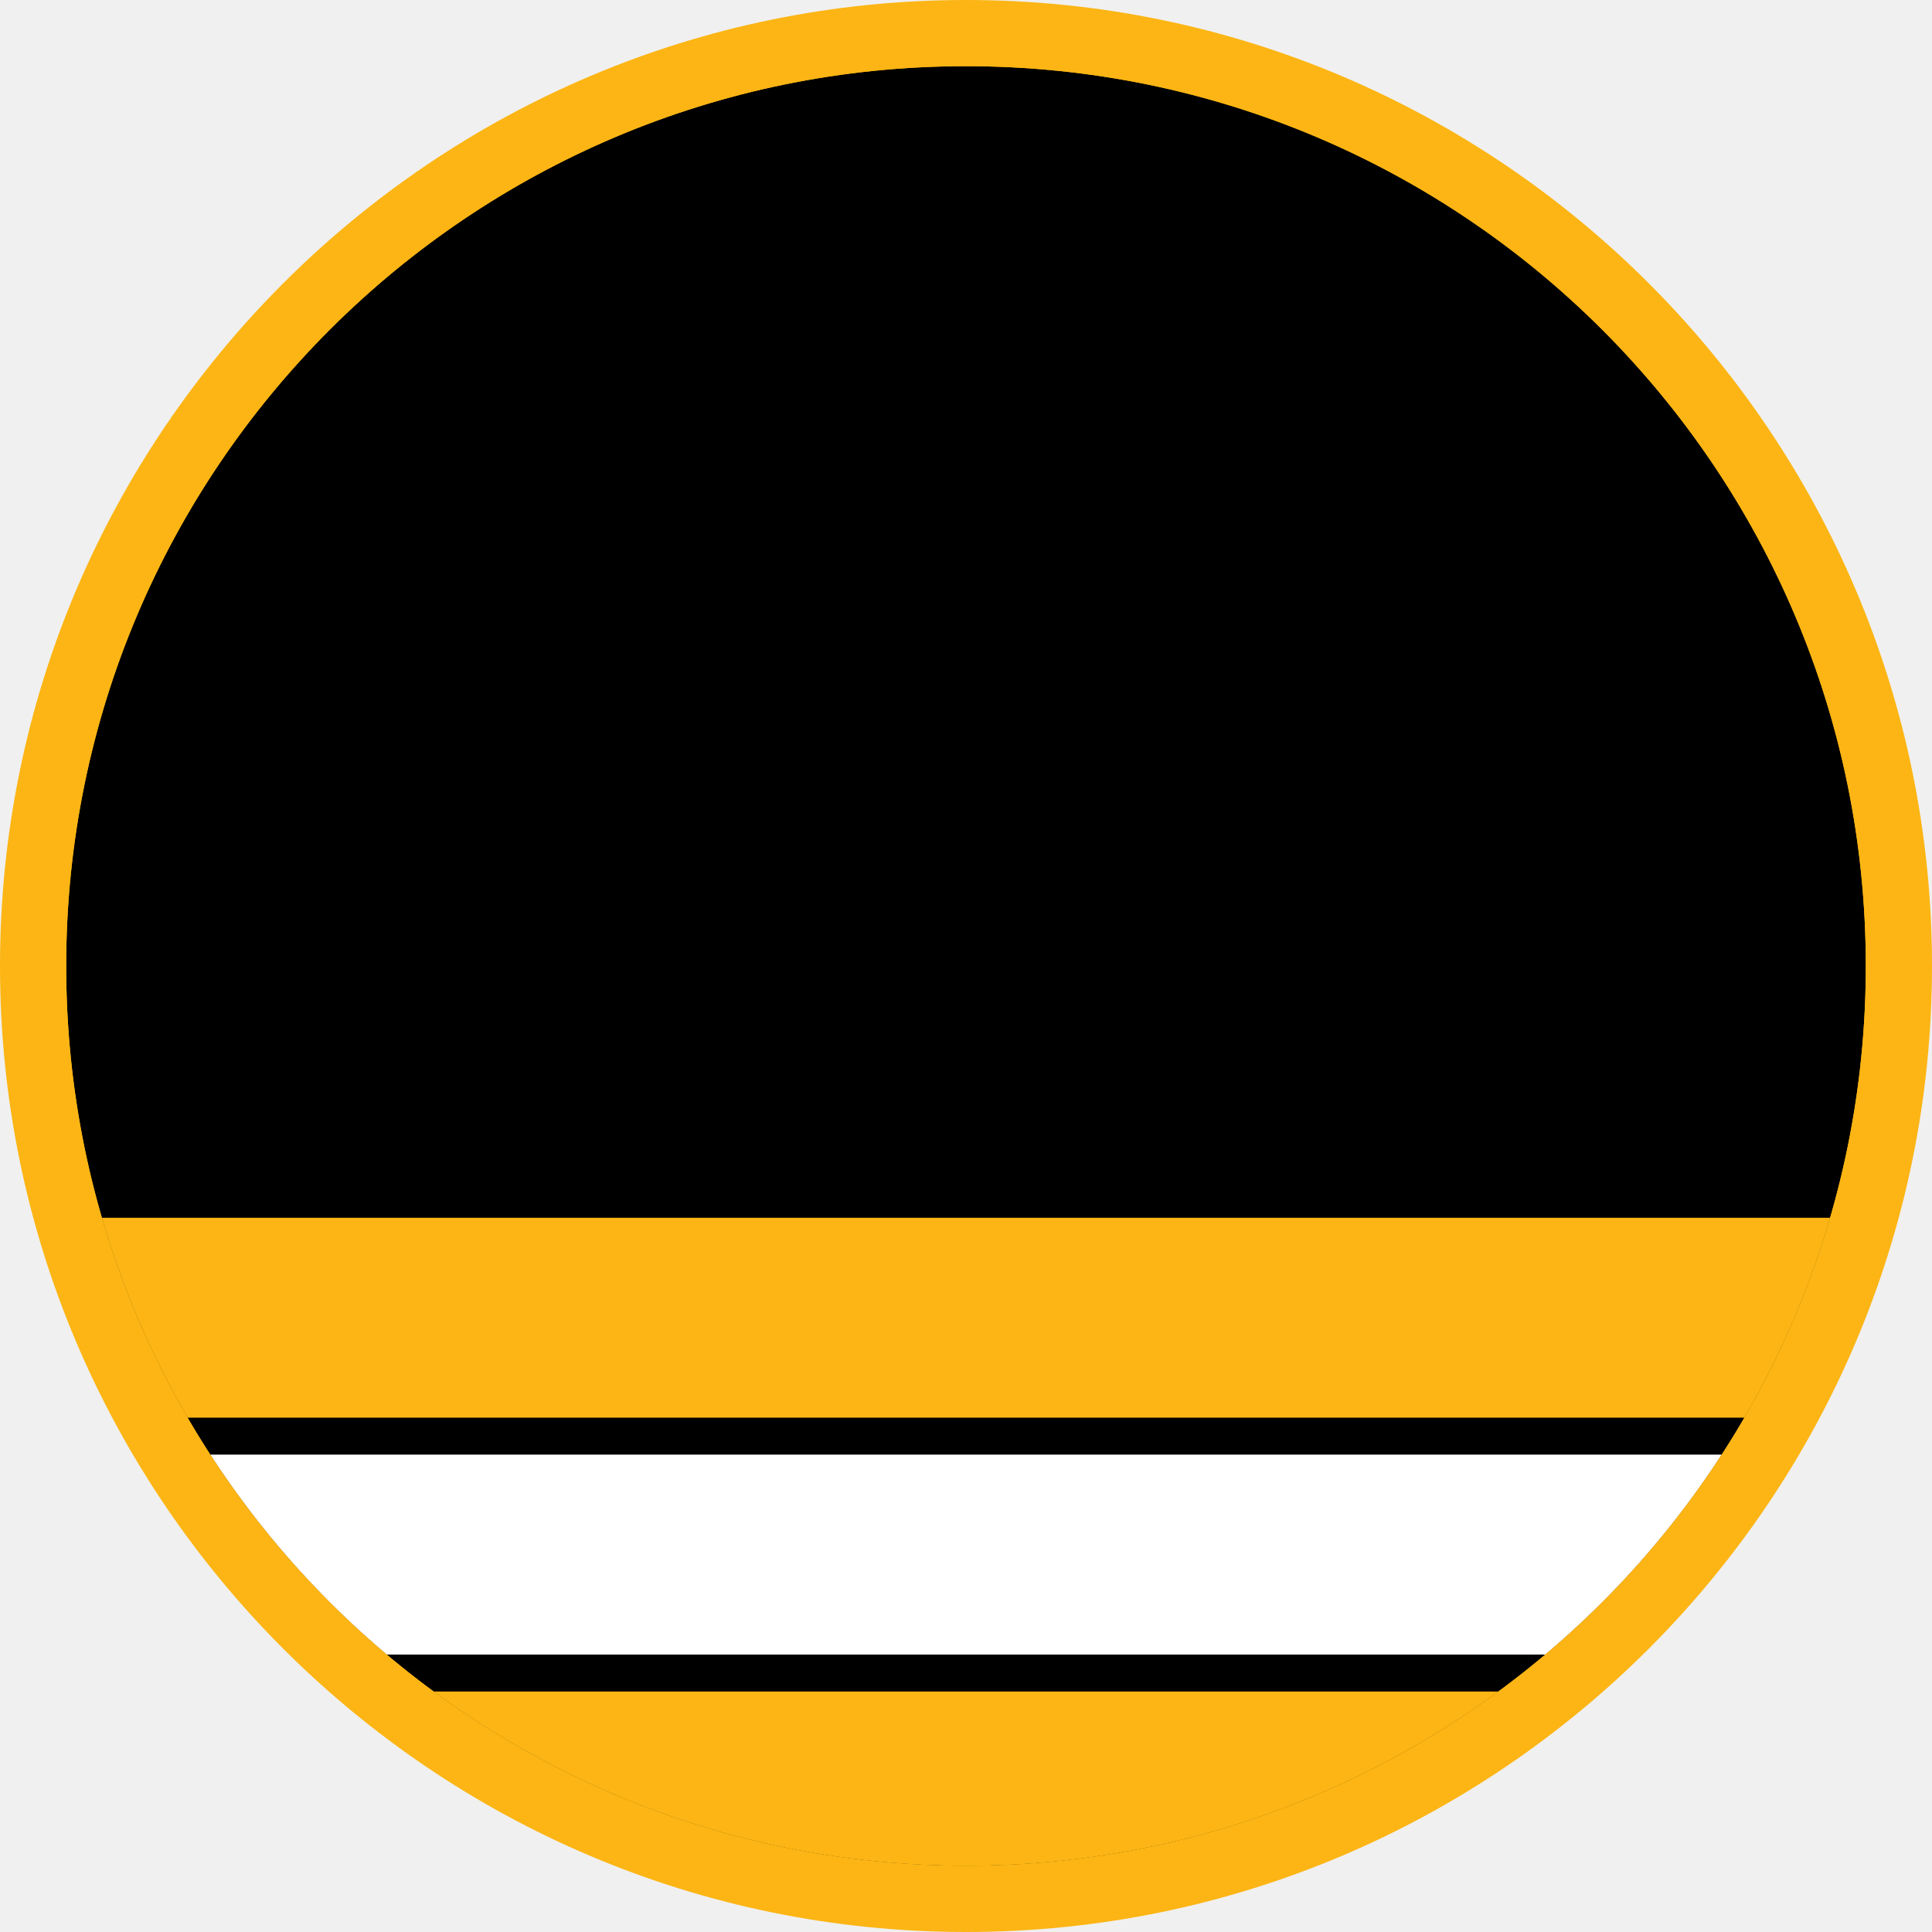
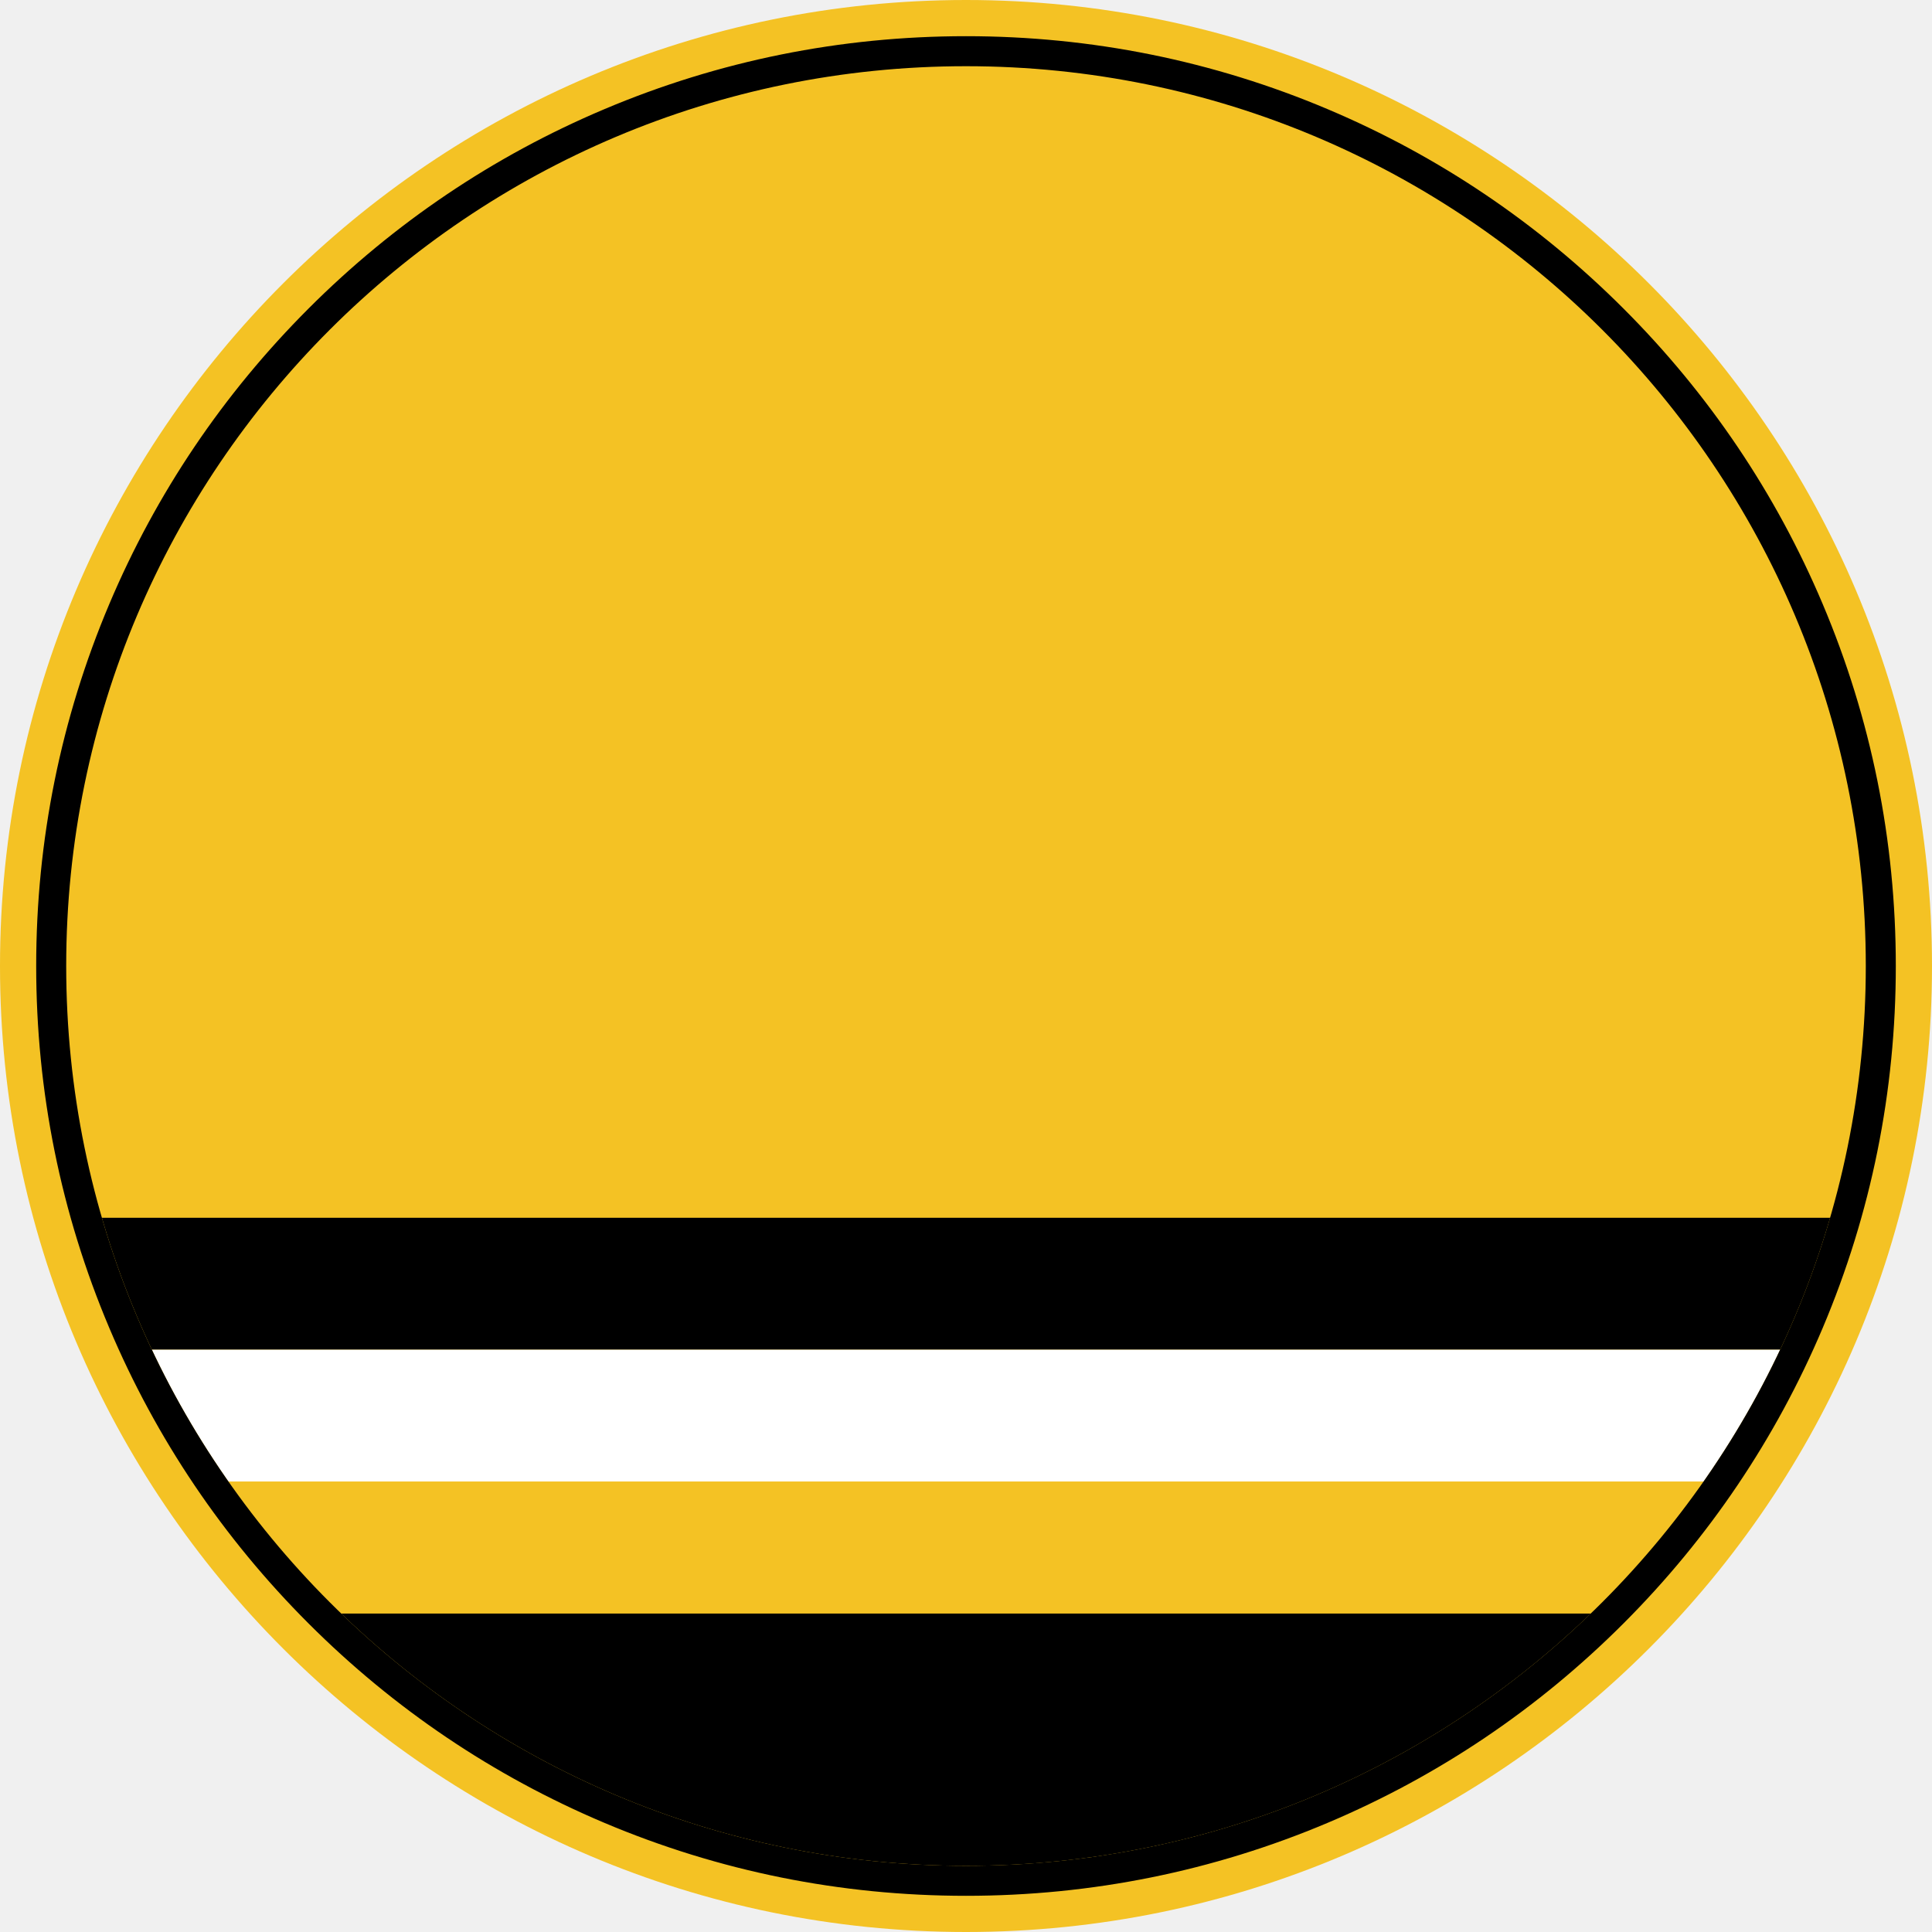
- <svg xmlns="http://www.w3.org/2000/svg" viewBox="0 0 1034.96 1034.96" data-fill="#ffffff" data-stroke="#FCB514">
+ <svg xmlns="http://www.w3.org/2000/svg" data-vb="600" data-num-size="216.08" data-num-base="235.78" data-num-fill="#fff" data-num-spacing="0" data-name-size="76.17" data-name-base="338.93" data-name-fill="#fff" data-name-spacing=".07" data-name-maxw="523.44" data-stroke="none" id="PIT-Layer_1" viewBox="0 0 600 600">
  <defs>
-     <clipPath id="PIT-disc">
-       <rect x="35.46" y="35.46" width="964.04" height="964.04" rx="482.02" ry="482.02" />
+     <style>.PIT-cls-1 {font-size: 76.17px;}.PIT-cls-1, .PIT-cls-2 {fill: #fff;}.PIT-cls-1, .PIT-cls-3 {font-family: NHLNewJersey, 'NHL New Jersey';}.PIT-cls-4 {fill: none;}.PIT-cls-5 {letter-spacing: .07em;}.PIT-cls-6 {letter-spacing: 0em;}.PIT-cls-7 {letter-spacing: .08em;}.PIT-cls-3 {font-size: 216.08px;letter-spacing: 0em;}.PIT-cls-8 {fill: #f4c224;}.PIT-cls-9 {clip-path: url(#PIT-clippath);}</style>
+     <clipPath id="PIT-clippath">
+       <rect class="PIT-cls-4" x="20.56" y="20.56" width="558.89" height="558.89" rx="279.44" ry="279.44" />
    </clipPath>
  </defs>
-   <path fill="#FCB514" d="M517.48,0C232.14,0,0,232.14,0,517.48s232.14,517.48,517.48,517.48,517.48-232.14,517.48-517.48S802.82,0,517.48,0ZM517.48,967.46c-248.52,0-449.98-201.46-449.98-449.98S268.96,67.5,517.48,67.5s449.98,201.46,449.98,449.98-201.46,449.98-449.98,449.98Z" />
-   <rect fill="#000000" x="35.46" y="35.46" width="964.04" height="964.04" rx="482.02" ry="482.02" />
-   <g clip-path="url(#PIT-disc)">
-     <rect fill="#FCB514" x="-73.92" y="652.36" width="1182.79" height="107.09" />
-     <rect fill="#ffffff" x="-73.92" y="779.24" width="1182.79" height="107.09" />
-     <rect fill="#FCB514" x="-73.92" y="906.13" width="1182.79" height="107.09" />
+   <path class="PIT-cls-8" d="M300,0C134.58,0,0,134.58,0,300s134.58,300,300,300,300-134.58,300-300S465.42,0,300,0ZM300,560.87c-144.07,0-260.87-116.8-260.87-260.87S155.93,39.13,300,39.13s260.87,116.8,260.87,260.87-116.8,260.87-260.87,260.87Z" />
+   <g>
+     <rect class="PIT-cls-8" x="18.19" y="18.19" width="563.61" height="563.61" rx="281.81" ry="281.81" />
+     <g class="PIT-cls-9">
+       <rect x="-42.85" y="378.19" width="685.7" height="40.97" />
+       <rect class="PIT-cls-2" x="-32.8" y="419.16" width="685.7" height="40.97" />
+       <rect class="PIT-cls-8" x="-22.76" y="460.14" width="685.7" height="40.97" />
+       <rect x="-12.71" y="501.11" width="685.7" height="93.07" />
+     </g>
+     <g id="PIT-lettering" />
+     <path d="M300,20.56c154.33,0,279.44,125.11,279.44,279.44s-125.11,279.44-279.44,279.44S20.56,454.33,20.56,300,145.67,20.56,300,20.56h0ZM300,11.24c-38.98,0-76.79,7.64-112.4,22.7-34.39,14.54-65.27,35.36-91.78,61.88s-47.34,57.4-61.88,91.78c-15.06,35.61-22.7,73.42-22.7,112.4s7.64,76.79,22.7,112.4c14.54,34.39,35.36,65.27,61.88,91.78,26.52,26.52,57.4,47.34,91.78,61.88,35.61,15.06,73.42,22.7,112.4,22.7s76.79-7.64,112.4-22.7c34.39-14.54,65.27-35.36,91.78-61.88s47.33-57.4,61.88-91.78c15.06-35.61,22.7-73.42,22.7-112.4s-7.64-76.79-22.7-112.4c-14.54-34.39-35.36-65.27-61.88-91.78-26.52-26.52-57.4-47.34-91.78-61.88-35.61-15.06-73.42-22.7-112.4-22.7h0Z" />
  </g>
-   <g id="PIT-lettering" />
-   <path fill="#FCB514" d="M517.48,35.46c266.21,0,482.02,215.81,482.02,482.02s-215.81,482.02-482.02,482.02S35.46,783.69,35.46,517.48,251.27,35.46,517.48,35.46h0ZM517.48,19.39c-67.23,0-132.47,13.17-193.88,39.15-59.31,25.09-112.58,61-158.32,106.74-45.74,45.74-81.65,99-106.74,158.32-25.98,61.42-39.15,126.65-39.15,193.88s13.17,132.47,39.15,193.88c25.09,59.31,61,112.58,106.74,158.32s99,81.65,158.32,106.74c61.42,25.98,126.65,39.15,193.88,39.15s132.47-13.17,193.88-39.15c59.31-25.09,112.58-61,158.32-106.74s81.65-99,106.74-158.32c25.98-61.42,39.15-126.65,39.15-193.88s-13.17-132.47-39.15-193.88c-25.09-59.31-61-112.58-106.74-158.32-45.74-45.74-99-81.65-158.32-106.74-61.42-25.98-126.65-39.15-193.88-39.15h0Z" />
</svg>
